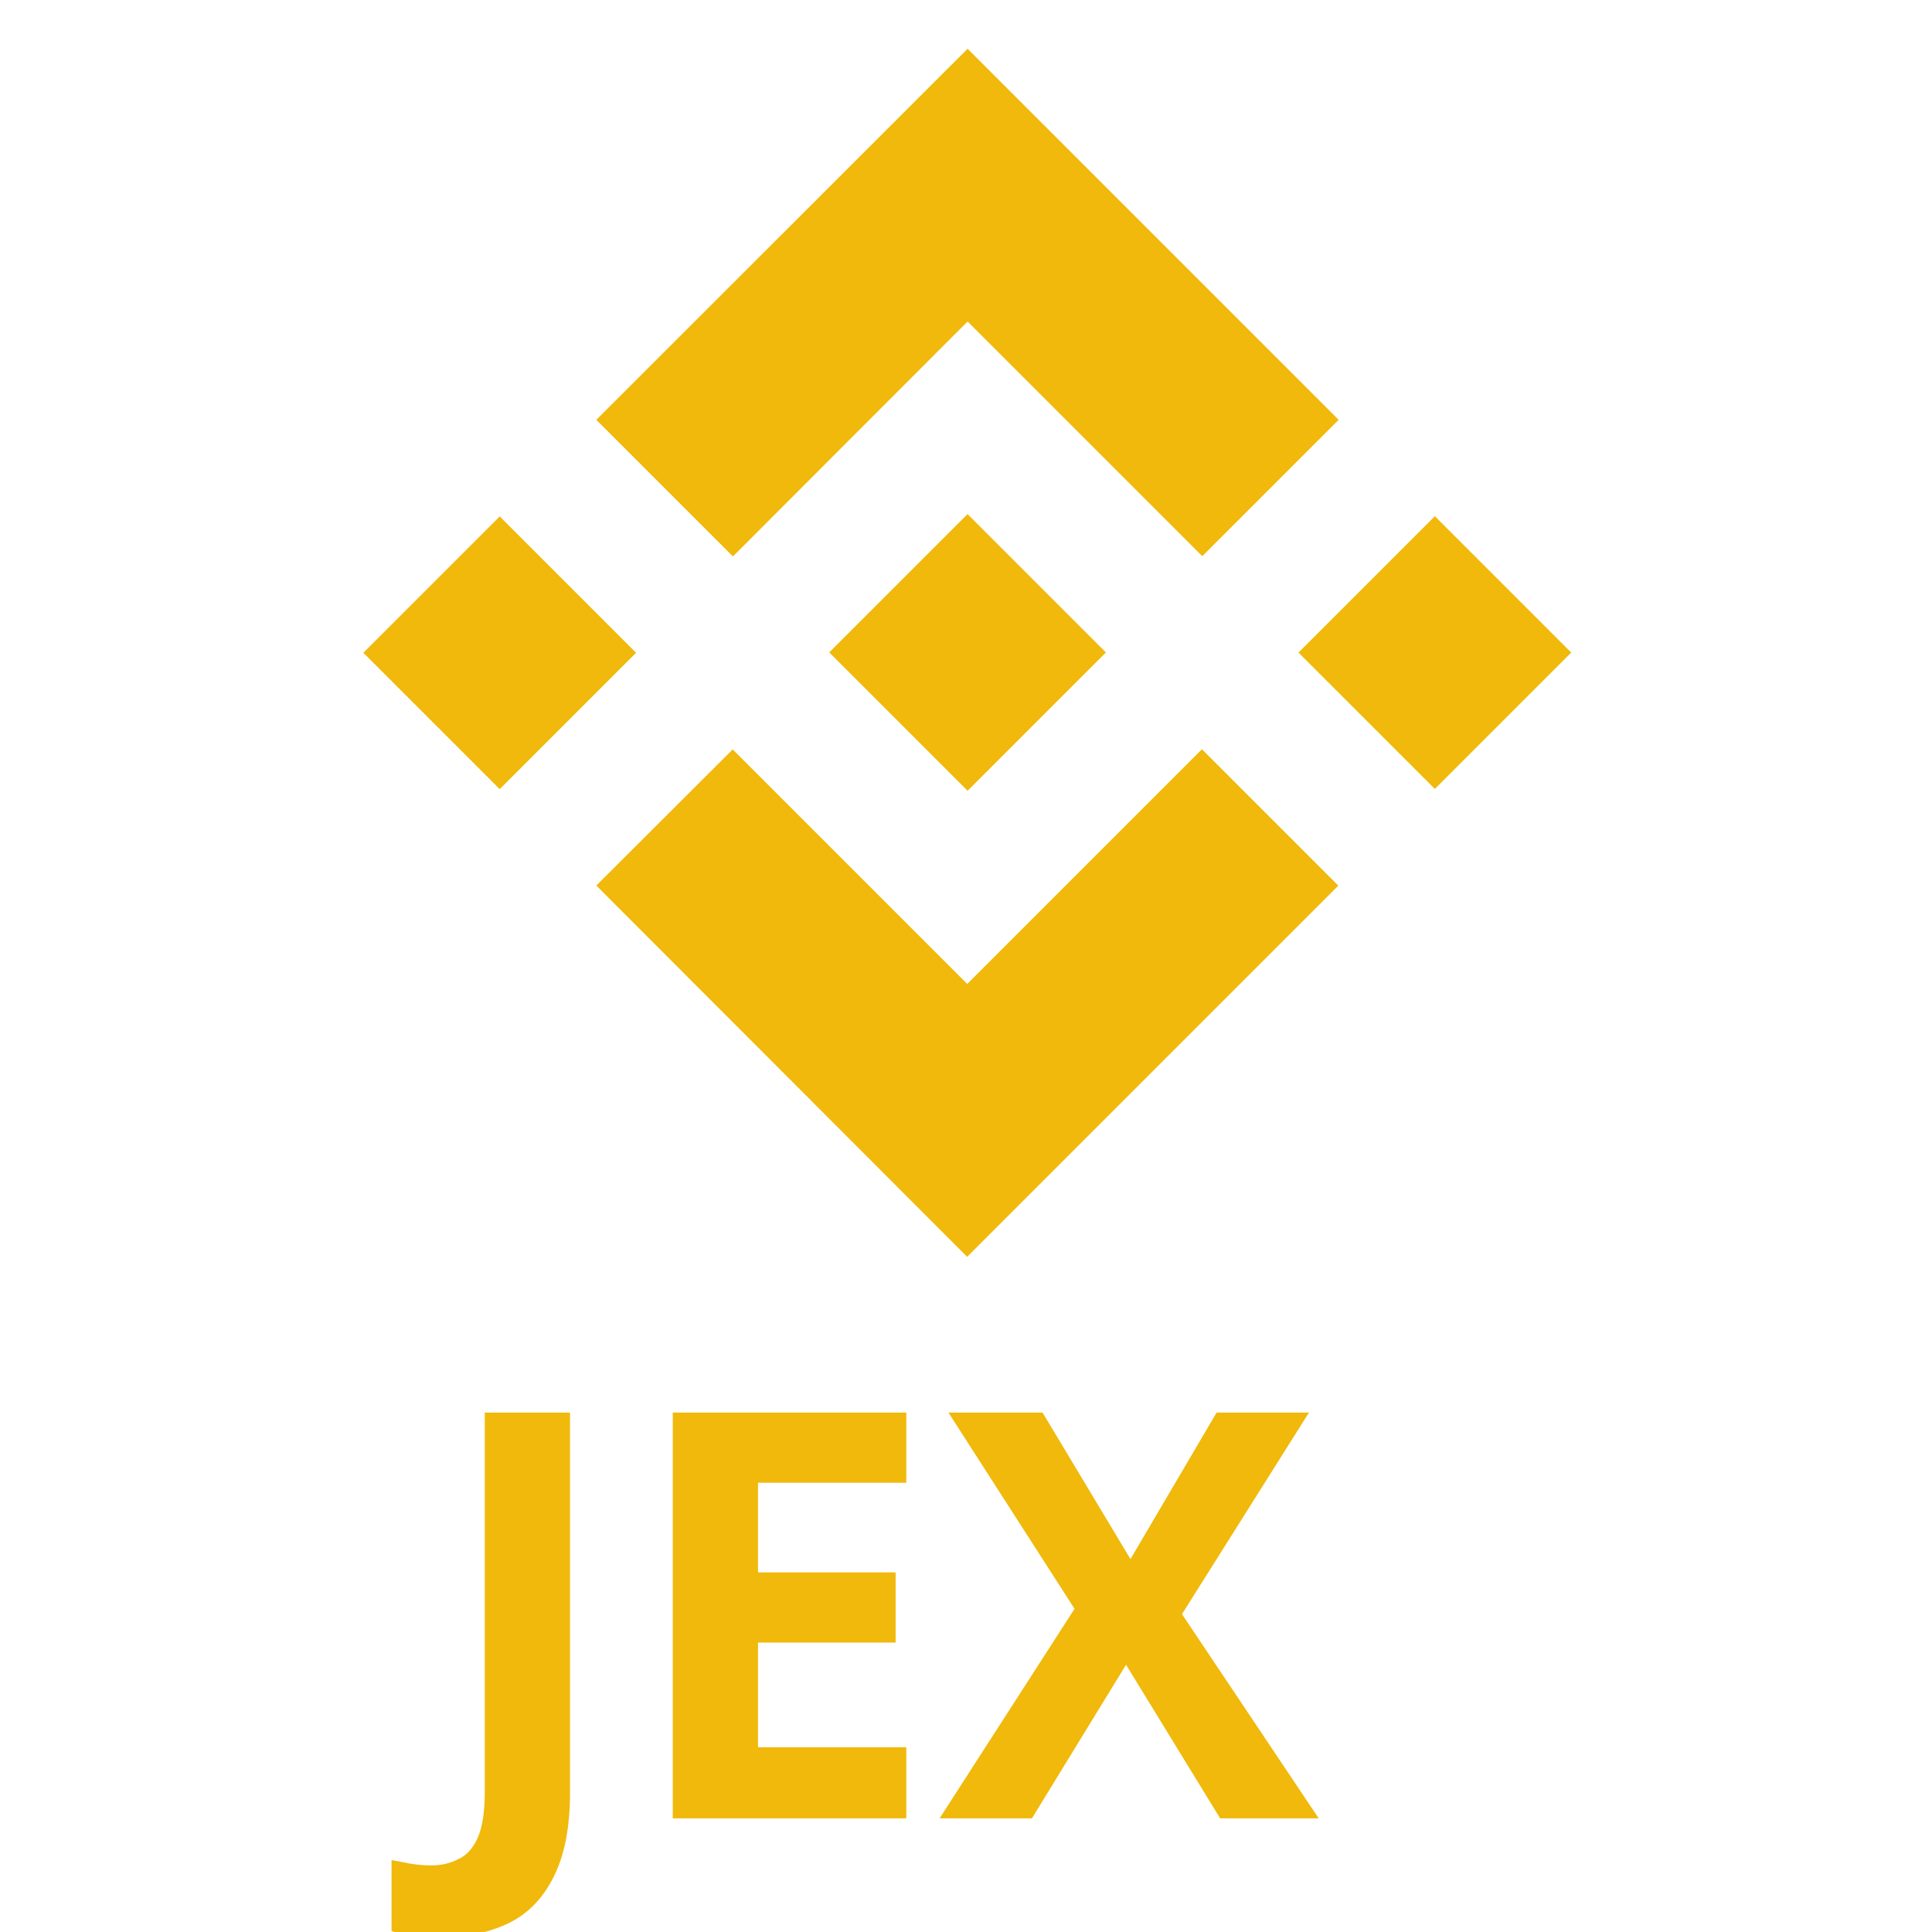
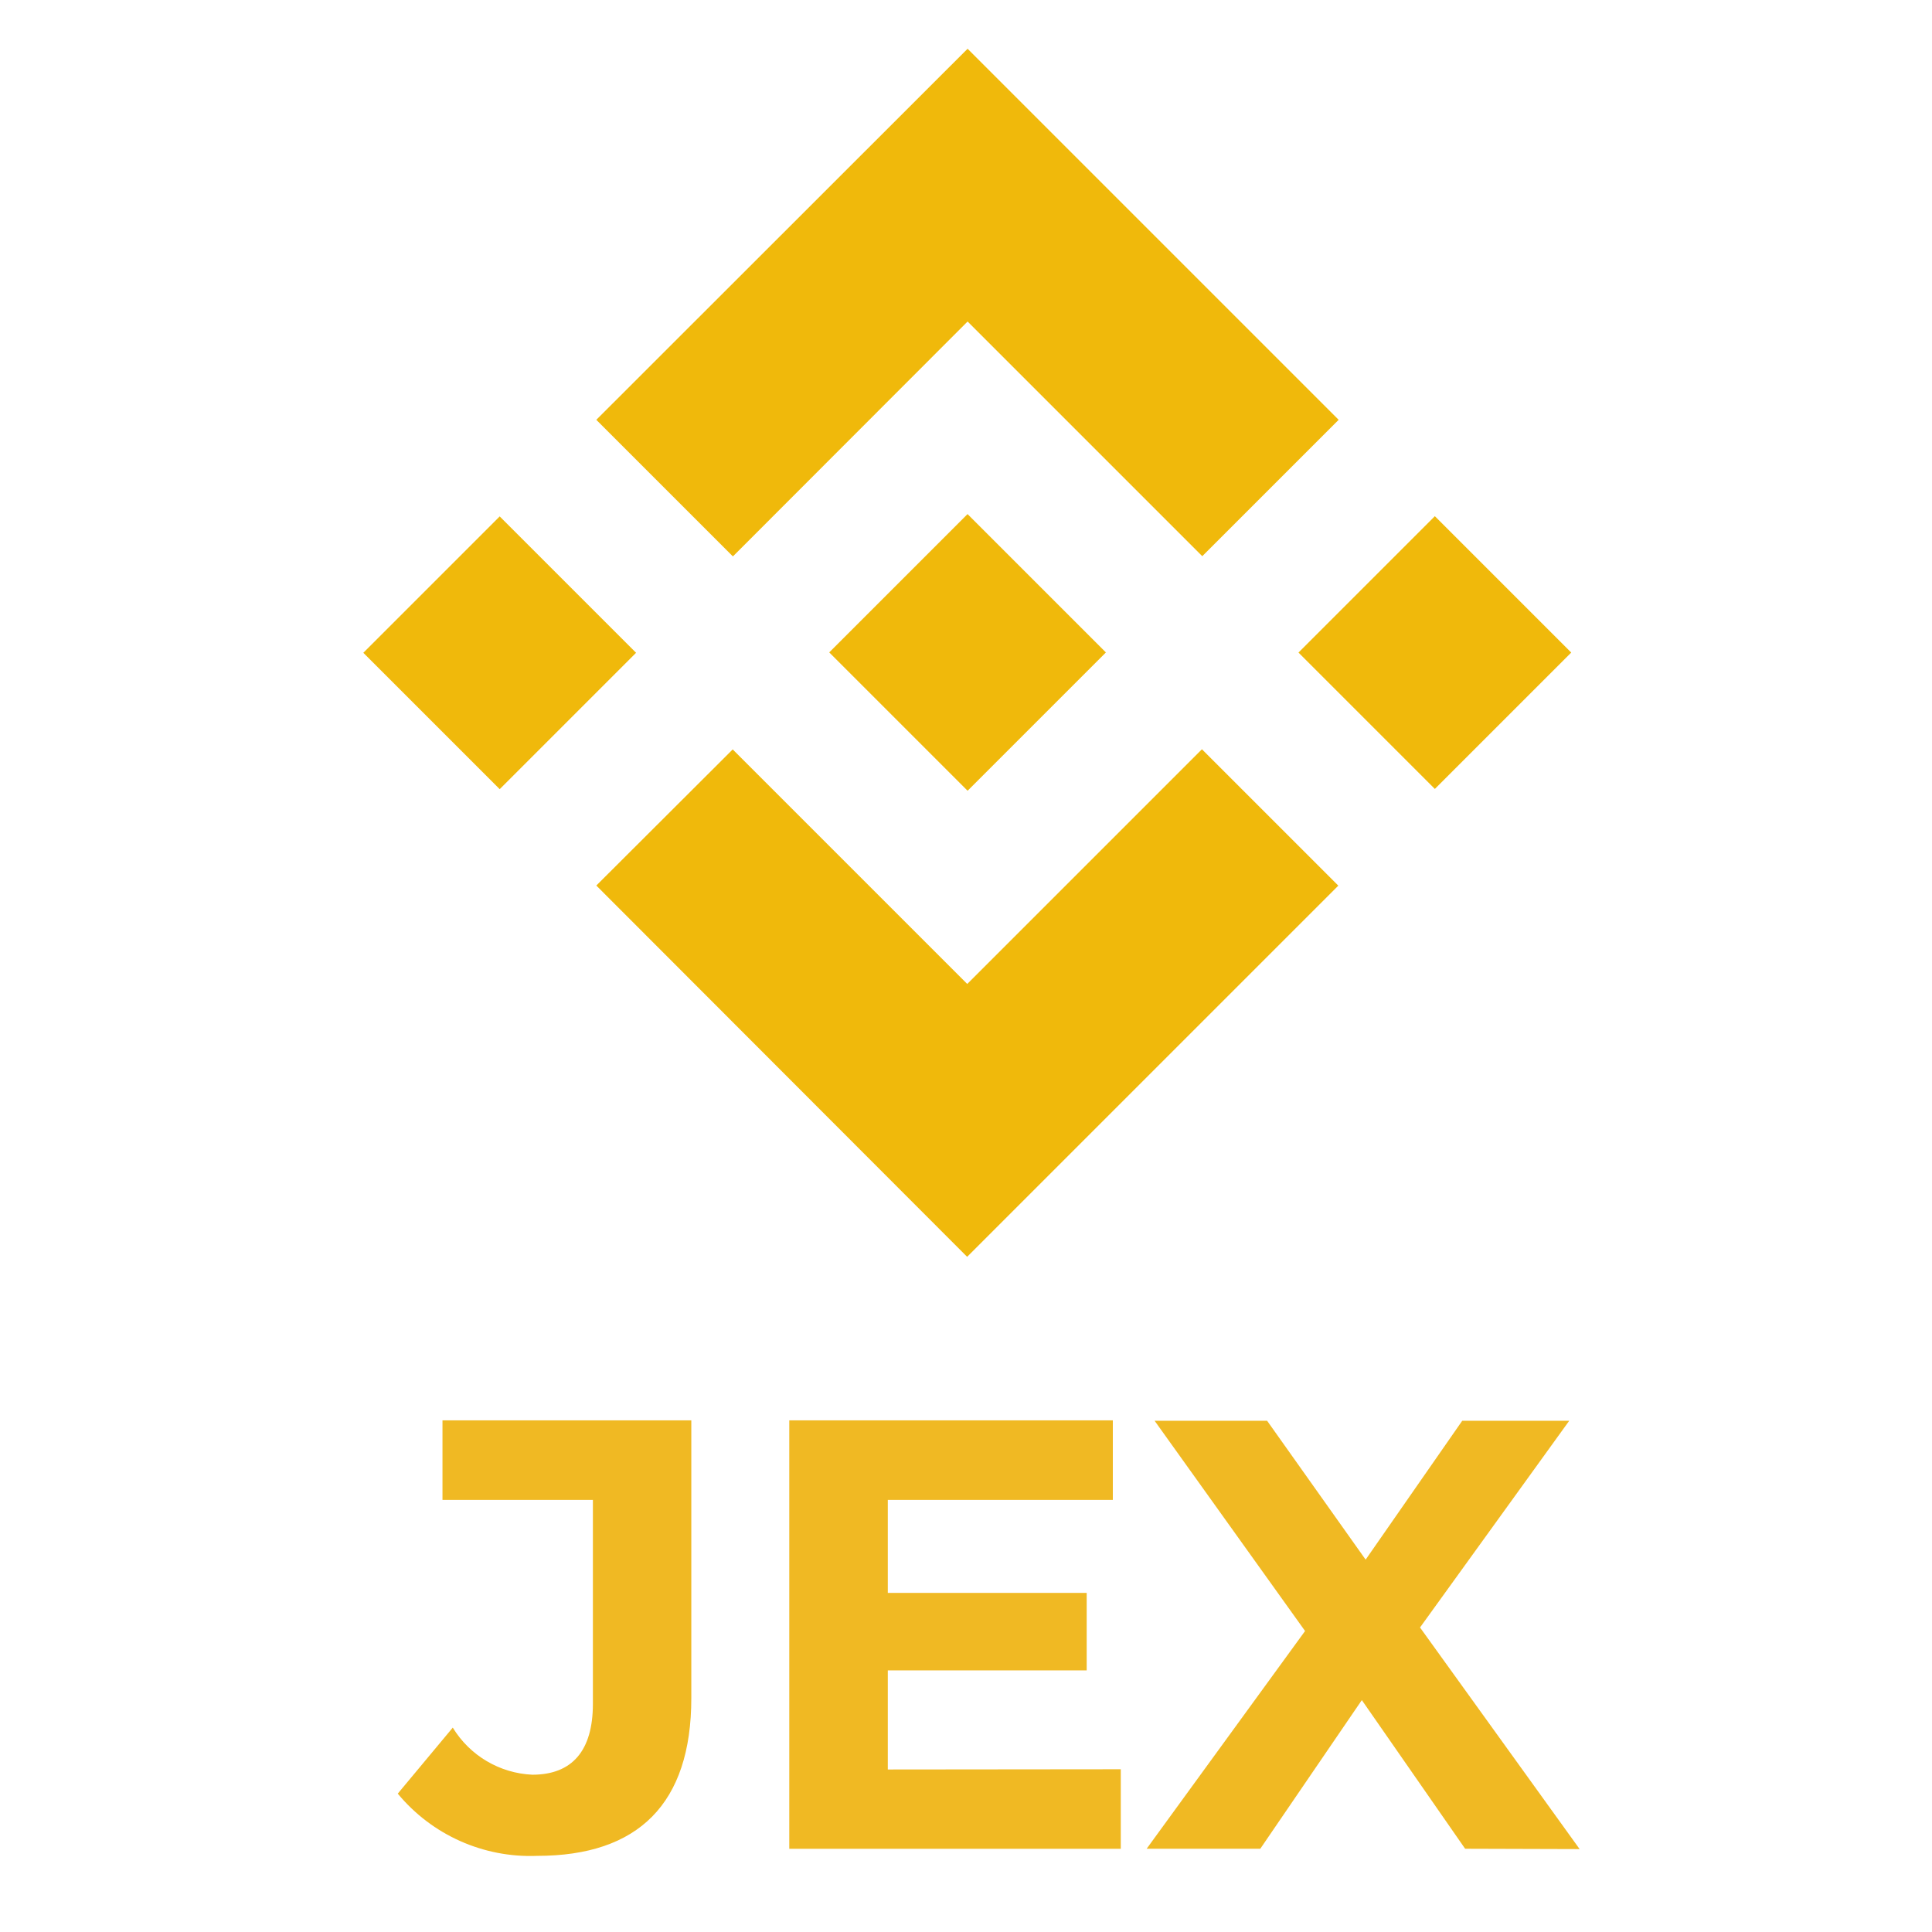
<svg xmlns="http://www.w3.org/2000/svg" width="34" height="34" viewBox="0 0 34 34">
-   <g id="jex_ic" transform="translate(-1265 -654)">
-     <text id="JEX" transform="translate(1272.625 686)" fill="#f0b90b" font-size="10" font-family="Montserrat-Bold, Montserrat" font-weight="700">
-       <tspan x="0" y="0">JEX</tspan>
-     </text>
-     <rect id="사각형_1780" data-name="사각형 1780" width="34" height="34" transform="translate(1265 654)" fill="none" />
-     <g id="binance-coin-seeklogo.com" transform="translate(1271.394 654.858)">
-       <path id="패스_1964" data-name="패스 1964" d="M6.506,8.932,10.634,4.8l4.13,4.13,2.4-2.4L10.634,0,4.1,6.53l2.4,2.4m-6.5,1.7,2.4-2.4,2.4,2.4-2.4,2.4Zm6.5,1.7,4.128,4.128,4.13-4.13,2.4,2.4h0l-6.532,6.532L4.1,14.726l0,0,2.405-2.4m9.952-1.7,2.4-2.4,2.4,2.4-2.4,2.4Z" transform="translate(0)" fill="#f0b90b" />
-       <path id="패스_1965" data-name="패스 1965" d="M775.425,772.987h0l-2.437-2.437-1.8,1.8h0l-.207.207-.427.427,0,0,0,0,2.435,2.435,2.437-2.437h0" transform="translate(-762.355 -762.361)" fill="#f0b90b" />
+   <g id="jex_ic" transform="translate(-1679 -671)">
+     <rect id="사각형_1780" data-name="사각형 1780" width="34" height="34" transform="translate(1679 671)" fill="none" />
+     <g id="binance-coin-seeklogo.com" transform="translate(1685.394 671.858)">
+       <path id="패스_1964" data-name="패스 1964" d="M6.506,8.932,10.634,4.8l4.13,4.13,2.4-2.4L10.634,0,4.1,6.53l2.4,2.4M0,10.63l2.4-2.4,2.4,2.4-2.4,2.4Zm6.5,1.7,4.128,4.128,4.13-4.13,2.4,2.4h0L10.626,21.26,4.1,14.726h0l2.405-2.4m9.952-1.7,2.4-2.4,2.4,2.4-2.4,2.4Z" fill="#f0b90b" />
+       <path id="패스_1965" data-name="패스 1965" d="M775.425,772.987h0l-2.437-2.437-1.8,1.8h0l-.207.207-.427.427h0l2.435,2.435,2.437-2.437h0" transform="translate(-762.355 -762.361)" fill="#f0b90b" />
+     </g>
+     <g id="그룹_4244" data-name="그룹 4244" transform="translate(647.191 201.396)">
+       <path id="패스_2187" data-name="패스 2187" d="M1038.809,501.169l.968-1.162a1.73,1.73,0,0,0,1.4.829c.7,0,1.066-.42,1.066-1.248V496h-2.647v-1.4h4.379v4.887c0,1.862-.936,2.777-2.711,2.777A3.027,3.027,0,0,1,1038.809,501.169Z" fill="#f0b923" />
+       <path id="패스_2188" data-name="패스 2188" d="M1052.321,500.74v1.4h-5.834V494.6h5.694V496h-3.96v1.636h3.5V499h-3.5v1.744Z" transform="translate(-0.788)" fill="#f0b923" />
+       <path id="패스_2189" data-name="패스 2189" d="M1059.1,502.139l-1.818-2.616-1.787,2.616h-2l2.788-3.832-2.648-3.7h1.98l1.734,2.444,1.7-2.444h1.883l-2.626,3.638,2.809,3.9Z" transform="translate(-1.507)" fill="#f0b923" />
    </g>
  </g>
</svg>
